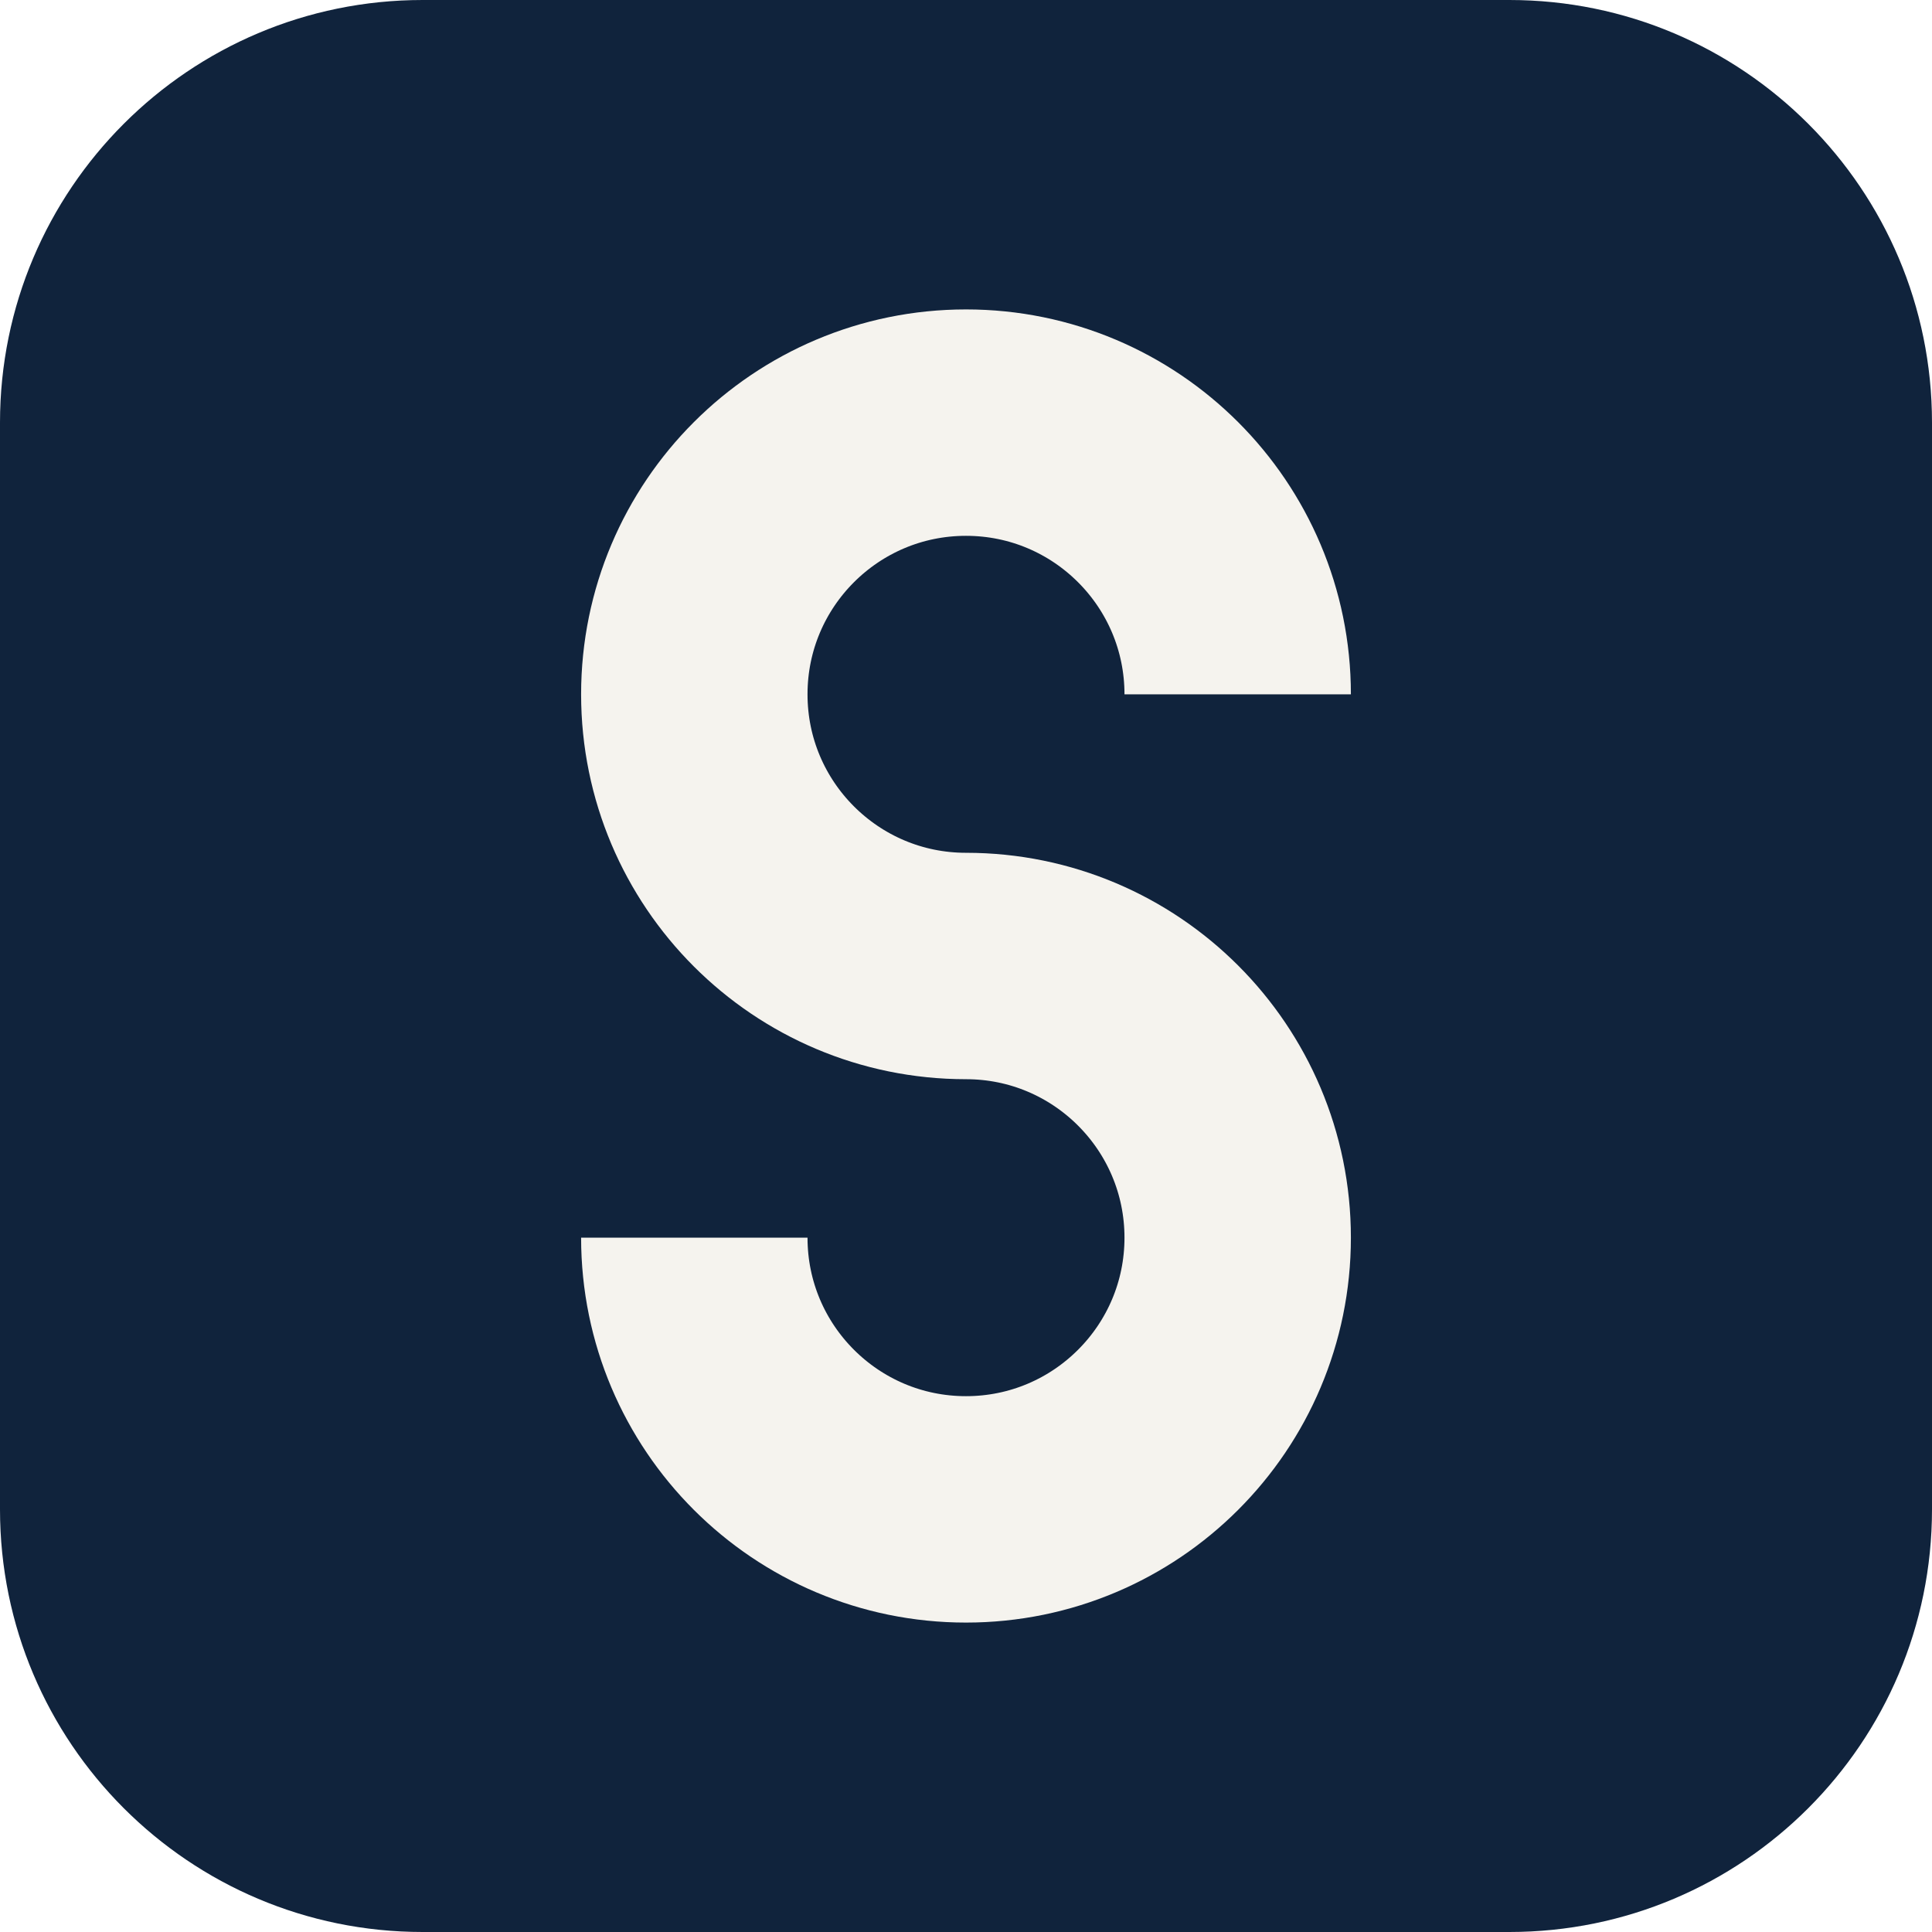
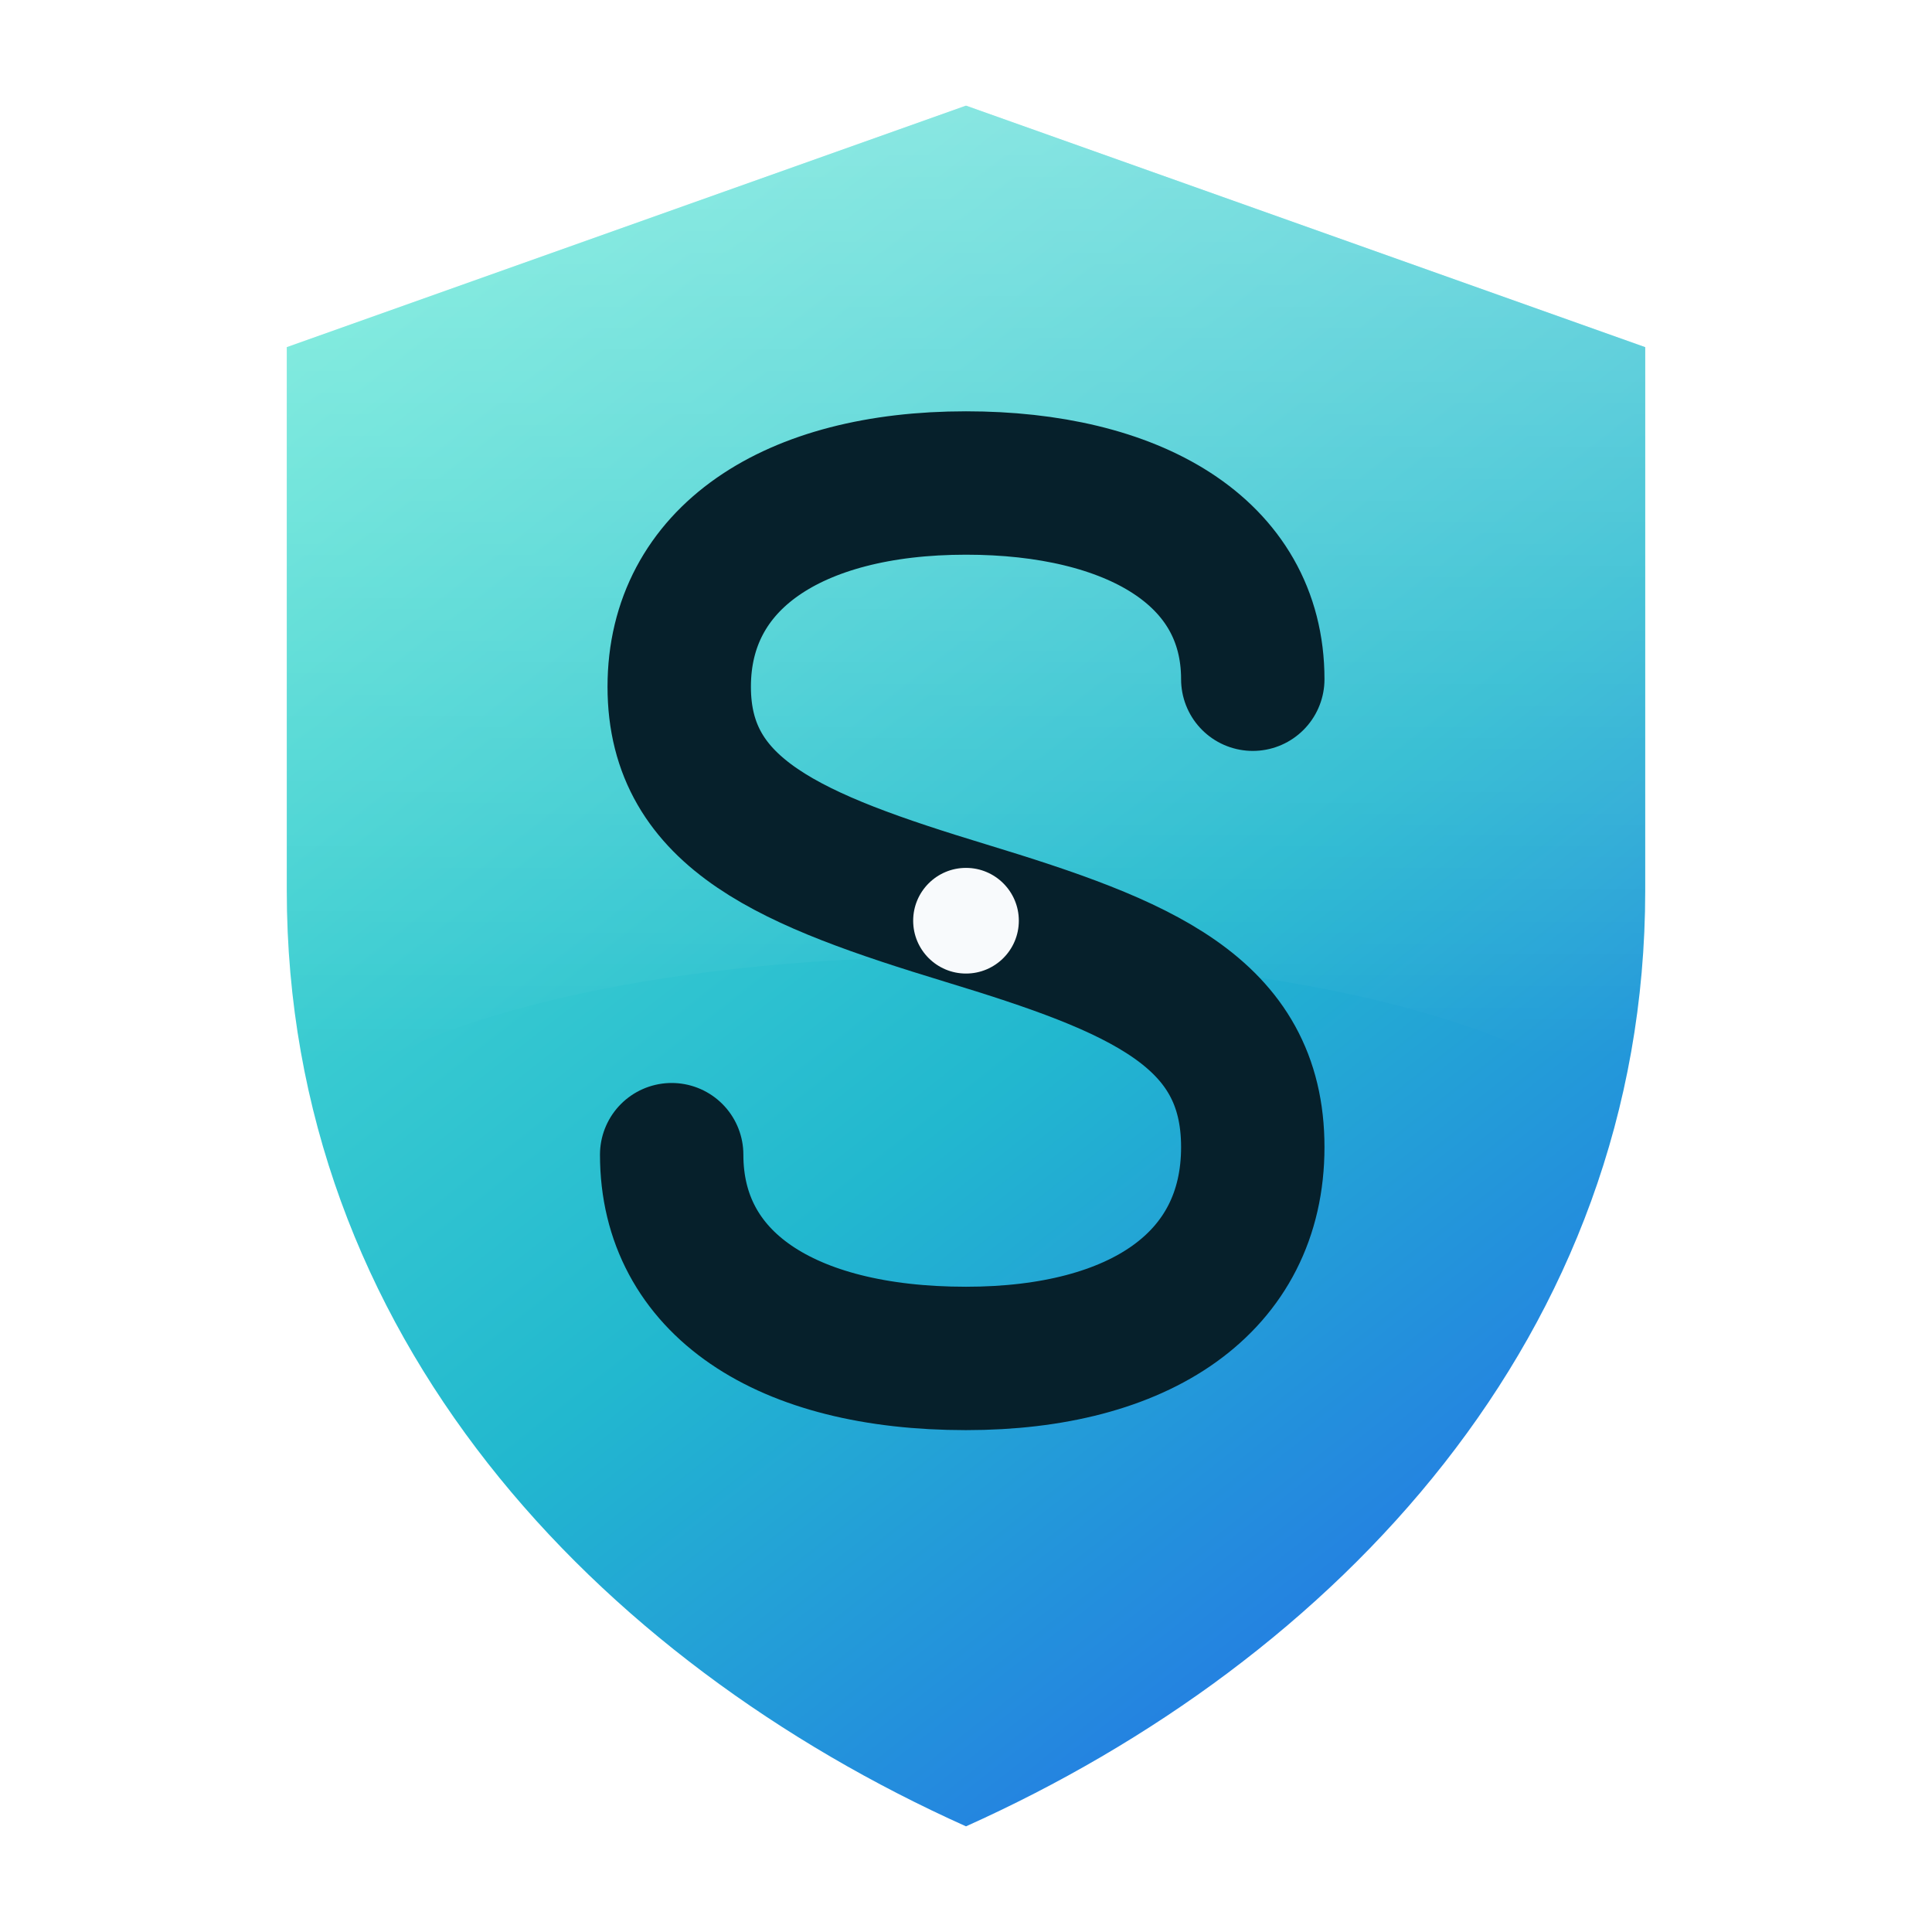
<svg xmlns="http://www.w3.org/2000/svg" viewBox="0 0 256 256" role="img" aria-label="SENTRIX">
-   <rect width="256" height="256" rx="56" fill="#10233C" />
-   <g fill="none" stroke="#F5F3EE" stroke-width="30">
-     <path d="M164 92A36 36 0 1 0 128 128" />
-     <path d="M128 128A36 36 0 1 1 92 164" />
-   </g>
+   <defs>
+     <linearGradient id="sx-shield" x1="40" y1="16" x2="216" y2="240" gradientUnits="userSpaceOnUse">
+       <stop offset="0" stop-color="#5EEAD4" />
+       <stop offset="0.55" stop-color="#22B8CF" />
+       <stop offset="1" stop-color="#2563EB" />
+     </linearGradient>
+     <linearGradient id="sx-gloss" x1="128" y1="16" x2="128" y2="140" gradientUnits="userSpaceOnUse">
+       <stop offset="0" stop-color="#FFFFFF" stop-opacity="0.34" />
+       <stop offset="1" stop-color="#FFFFFF" stop-opacity="0" />
+     </linearGradient>
+   </defs>
+   <path d="M128 14 L218 46 V118 C218 177 177 220 128 242 C79 220 38 177 38 118 V46 Z" fill="url(#sx-shield)" />
+   <path d="M128 14 L218 46 V118 C218 128 217 138 215 147 C185 120 70 120 41 147 C39 138 38 128 38 118 V46 Z" fill="url(#sx-gloss)" />
+   <path d="M166 90 C166 73 150 64 128 64 C105 64 90 74 90 91 C90 108 105 114 128 121 C151 128 166 134 166 152 C166 170 151 180 128 180 C104 180 89 170 89 153" fill="none" stroke="#06202B" stroke-width="19" stroke-linecap="round" stroke-linejoin="round" />
+   <circle cx="128" cy="122" r="7" fill="#F8FAFC" />
</svg>
